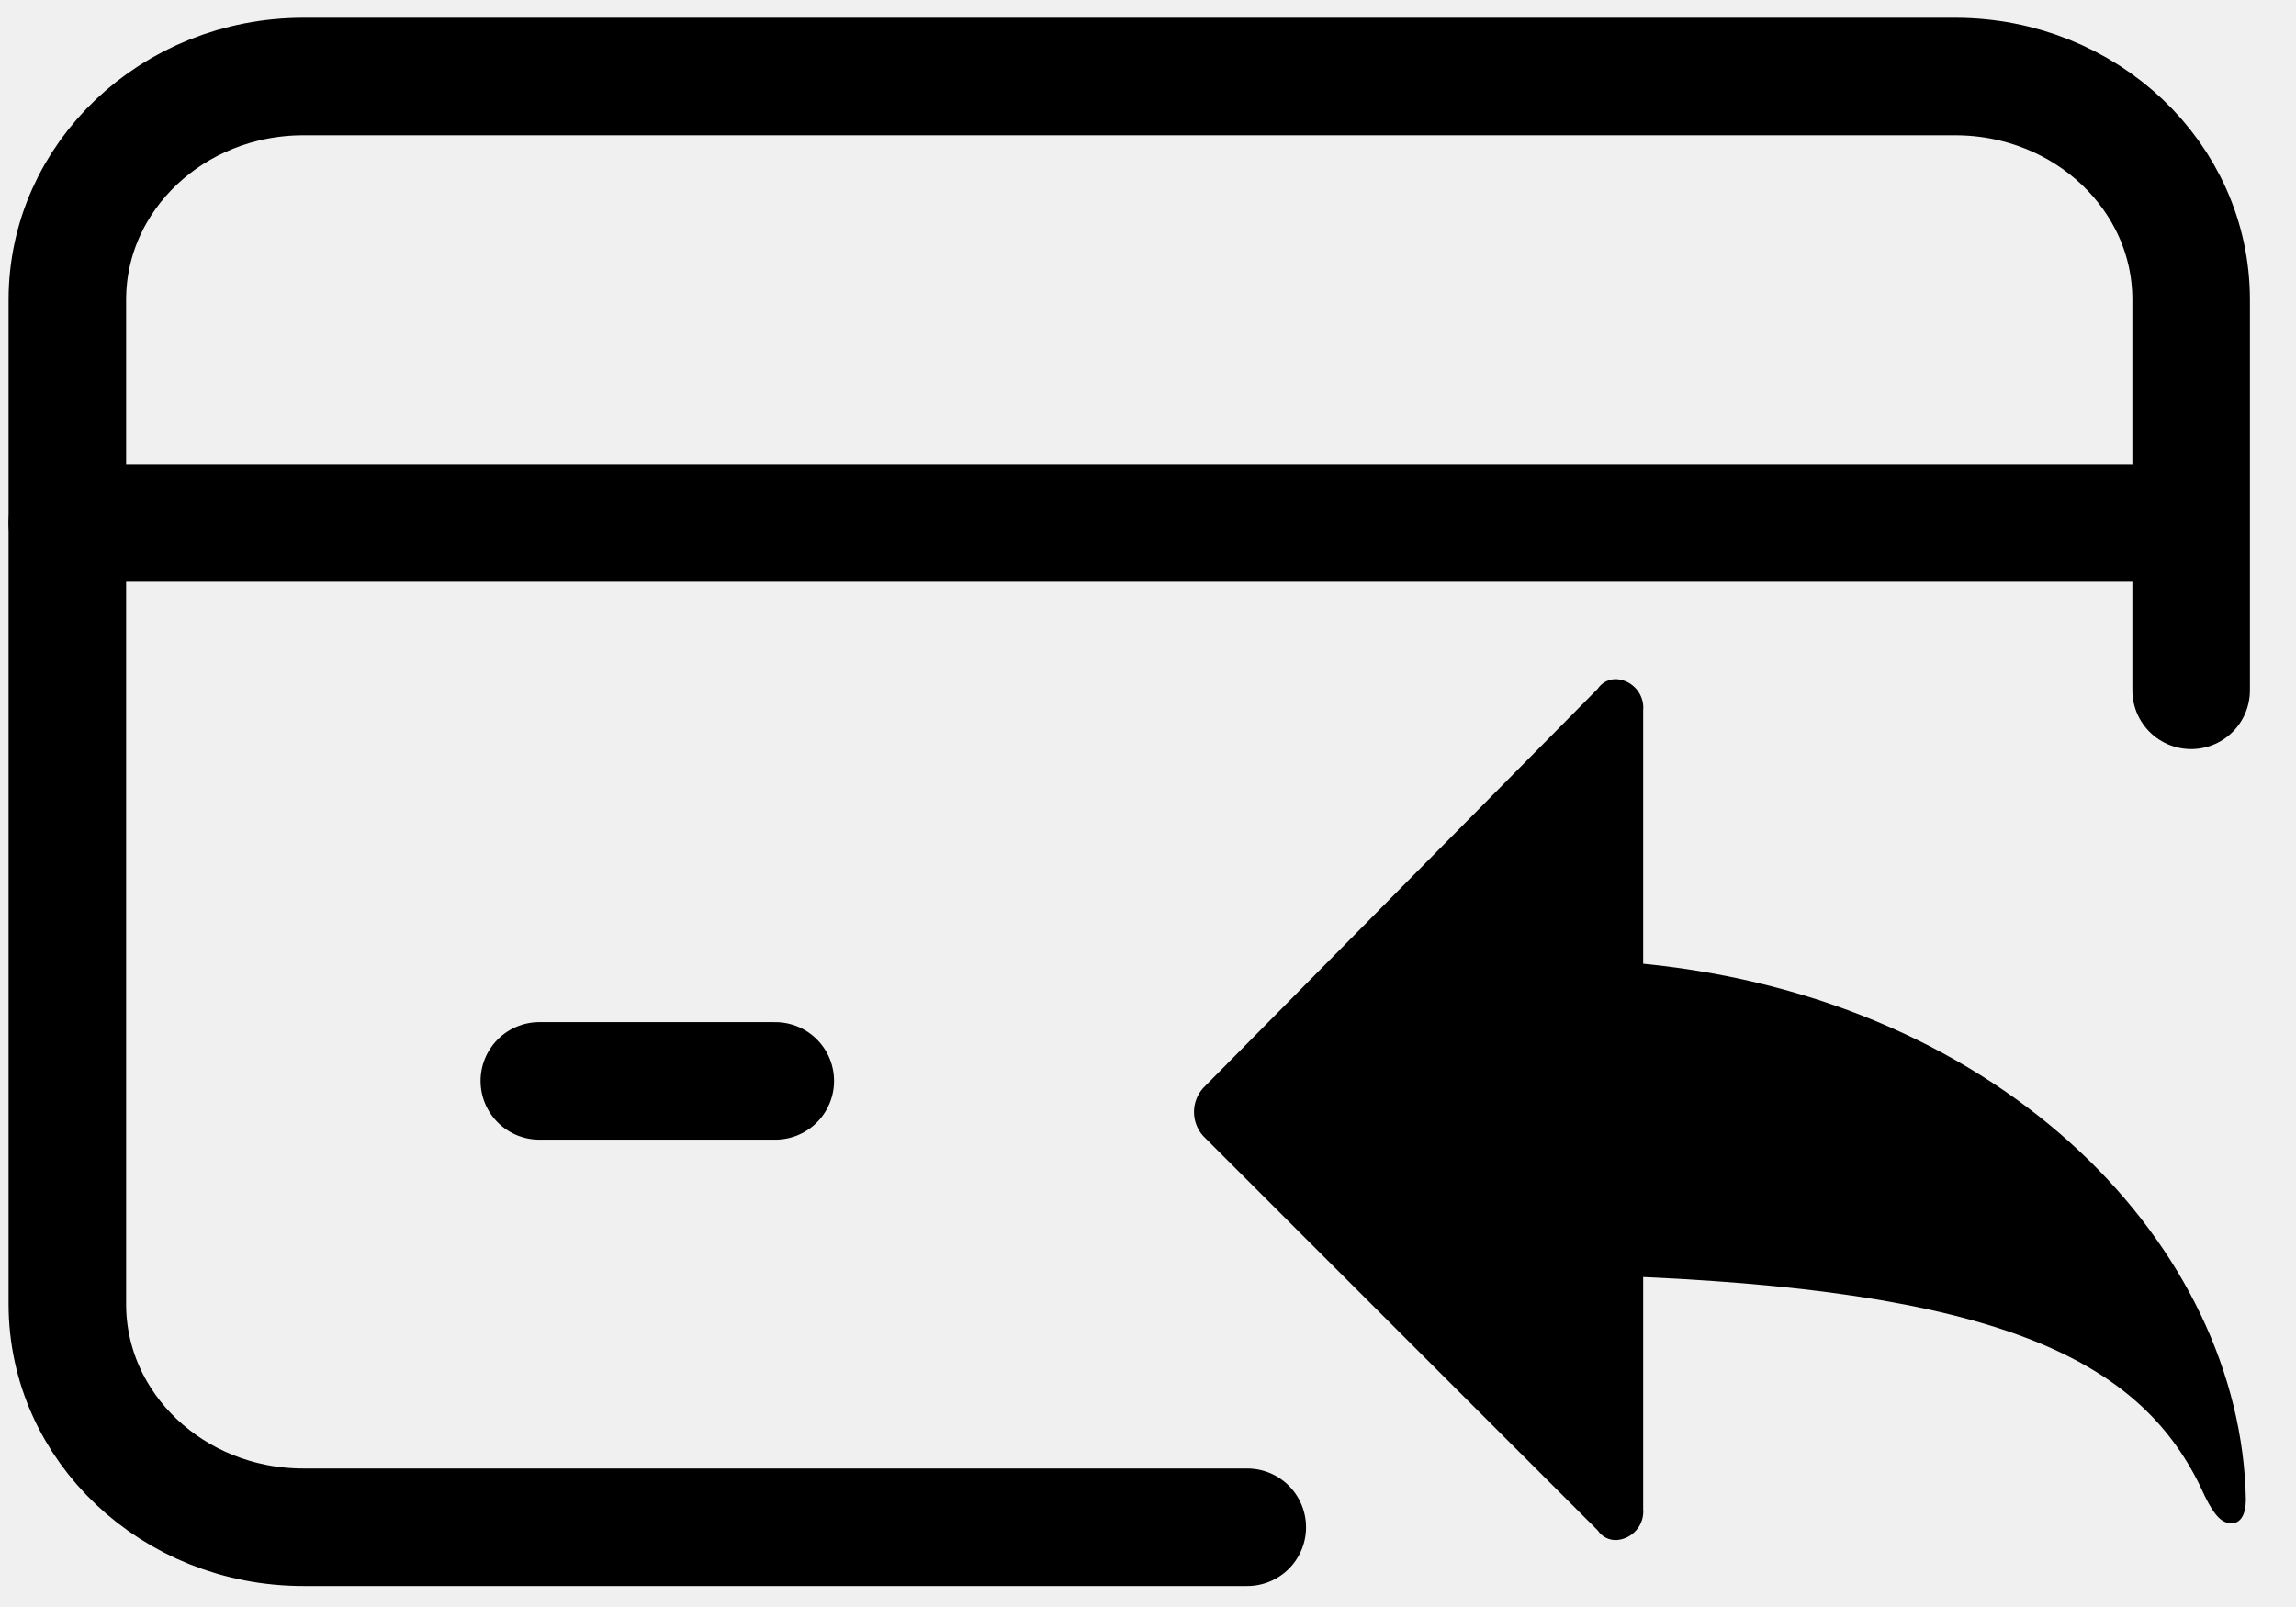
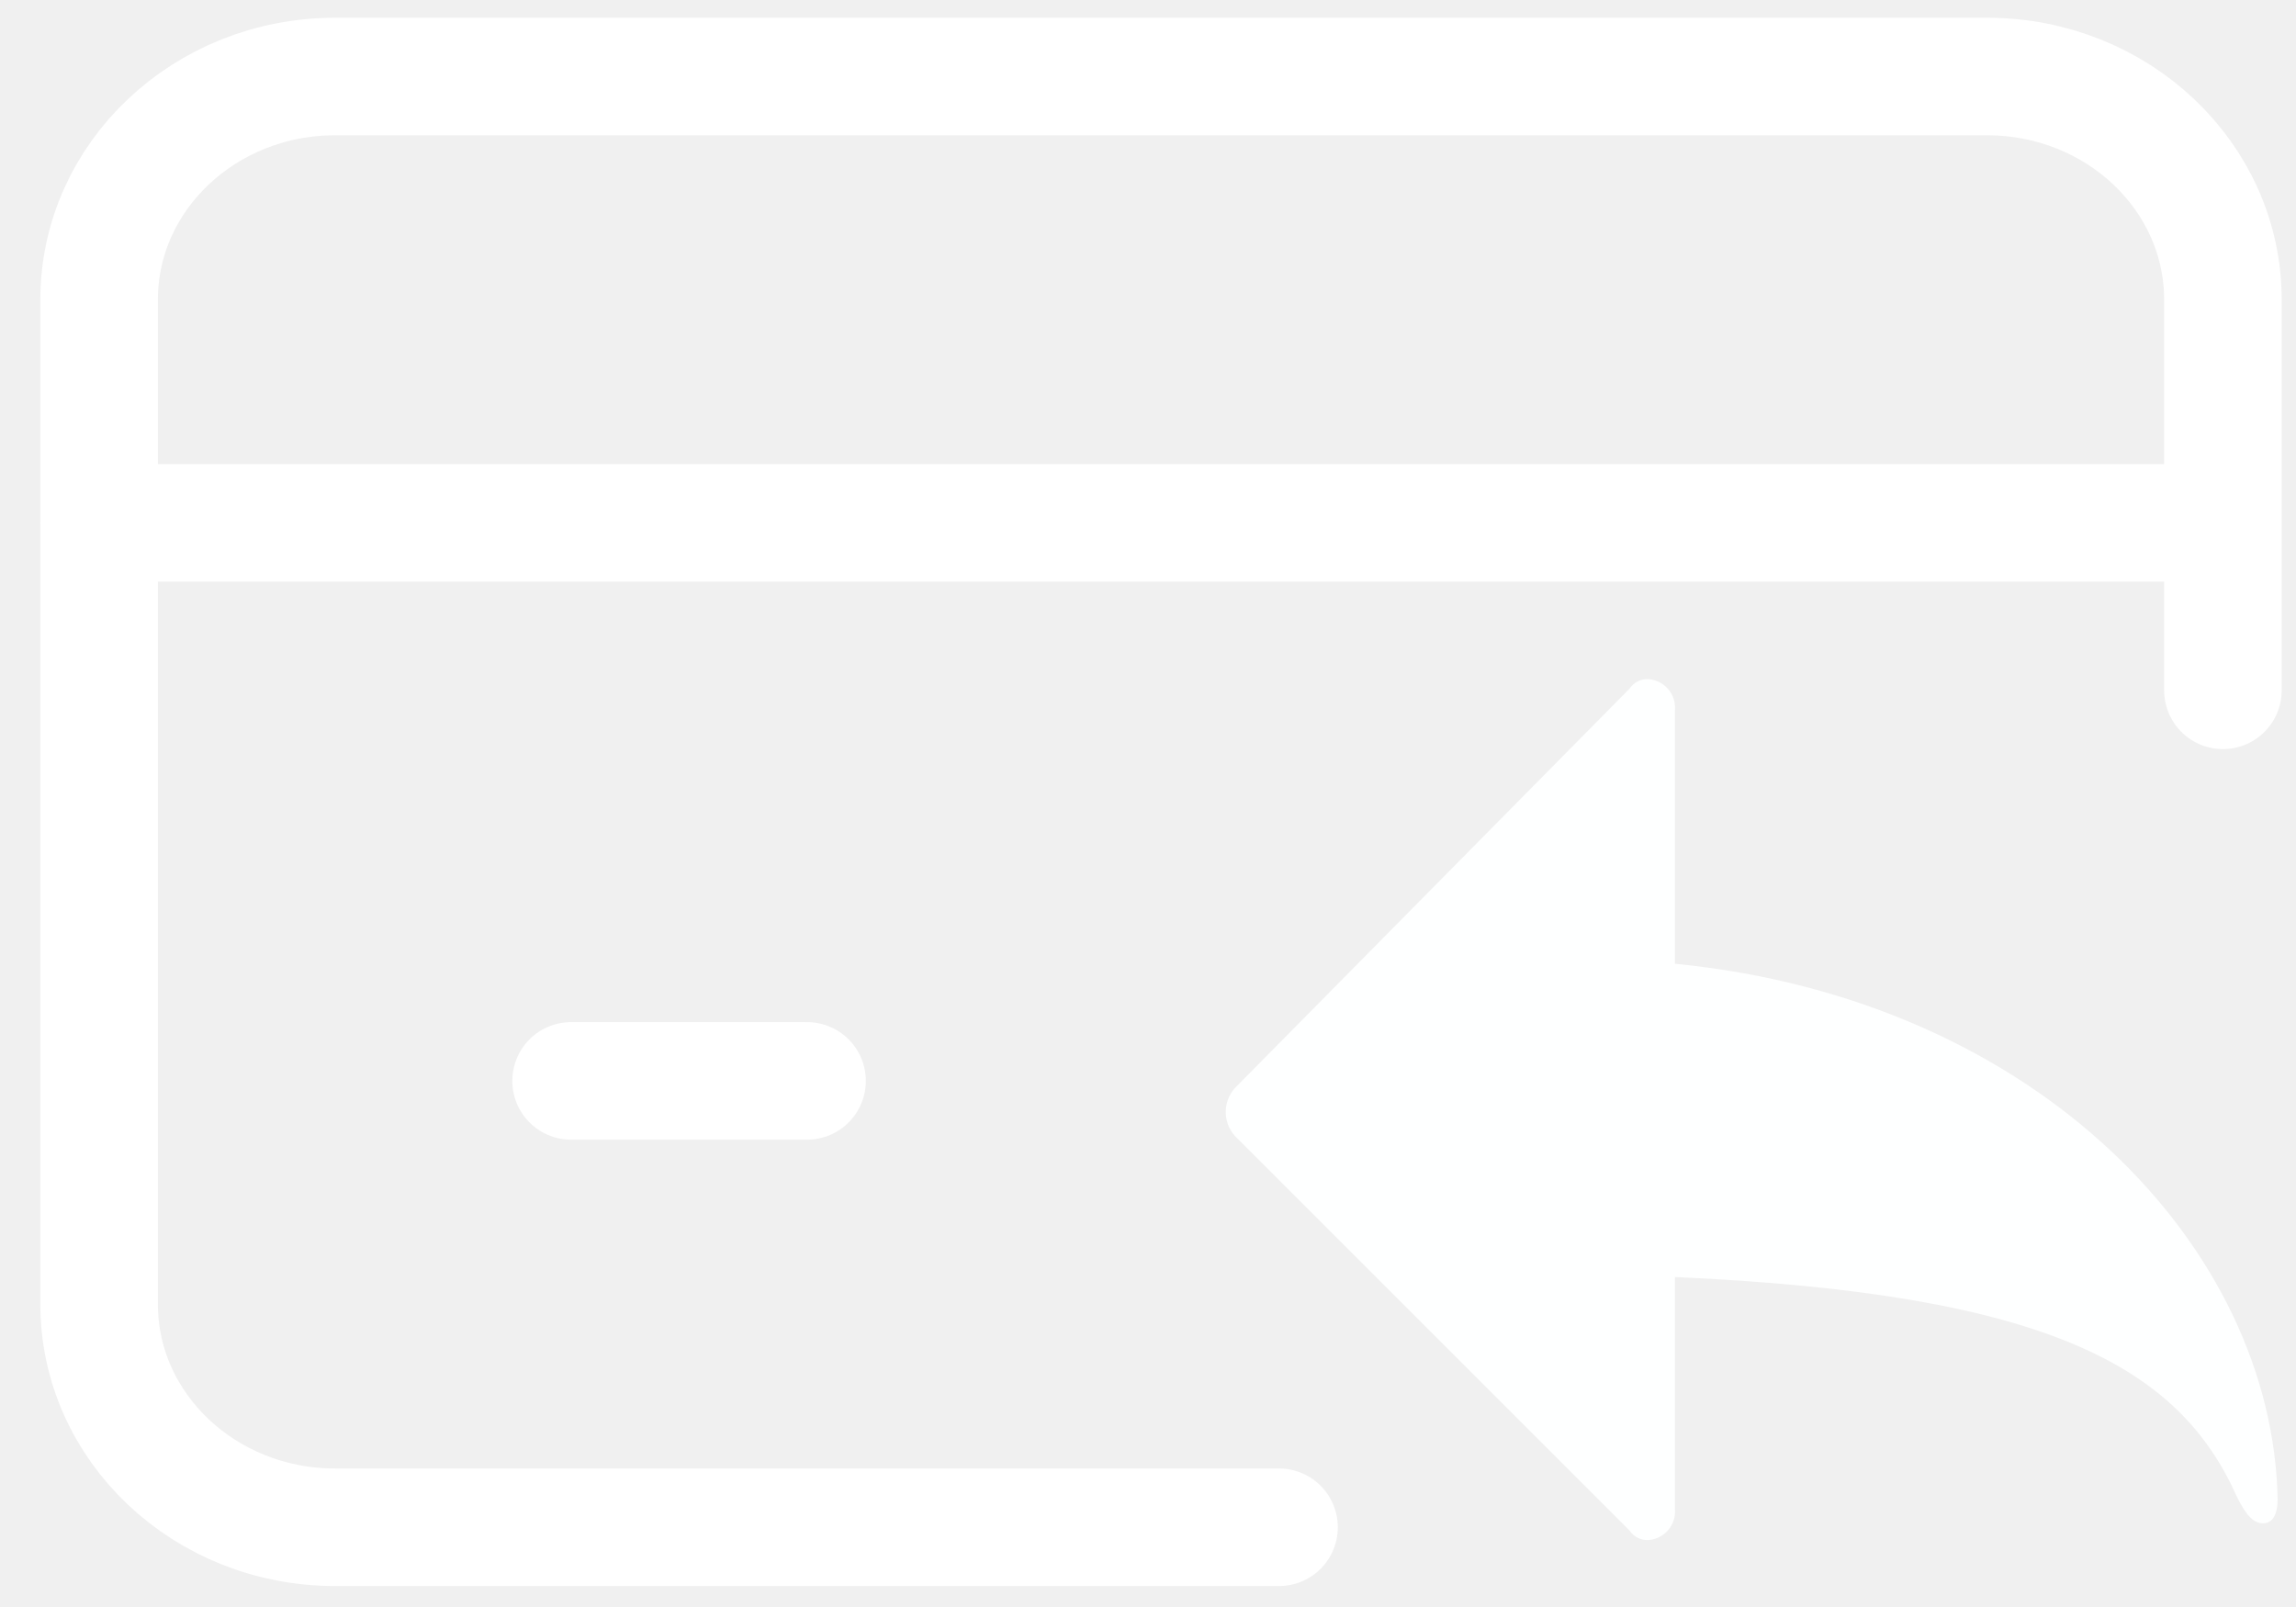
<svg xmlns="http://www.w3.org/2000/svg" width="30" height="21" viewBox="0 0 30 21" fill="none">
-   <path d="M28.63 9.021V3.917C28.63 2.306 27.25 1 25.547 1H3.964C2.261 1 0.88 2.306 0.88 3.917V17.042C0.88 18.652 2.261 19.958 3.964 19.958H16.297" stroke="black" stroke-width="1.536" stroke-linecap="round" stroke-linejoin="round" />
-   <path d="M0.88 6.833H27.86" stroke="black" stroke-width="1.536" stroke-linecap="round" stroke-linejoin="round" />
-   <path d="M7.047 14.125H10.13" stroke="black" stroke-width="1.536" stroke-linecap="round" stroke-linejoin="round" />
-   <path d="M21.127 8.875C21.176 8.879 21.224 8.893 21.268 8.915C21.312 8.938 21.351 8.969 21.383 9.007C21.415 9.044 21.439 9.088 21.454 9.135C21.469 9.182 21.475 9.232 21.47 9.281V12.594C26.22 13.062 29.283 16.312 29.345 19.594C29.345 19.781 29.283 19.906 29.158 19.906C29.033 19.906 28.939 19.812 28.814 19.562C28.064 17.875 26.377 16.906 21.47 16.688L21.47 19.719C21.475 19.768 21.469 19.818 21.454 19.865C21.439 19.912 21.415 19.956 21.383 19.993C21.351 20.031 21.312 20.062 21.268 20.085C21.224 20.107 21.176 20.121 21.127 20.125C21.078 20.128 21.029 20.118 20.985 20.096C20.941 20.074 20.904 20.041 20.877 20L15.72 14.844C15.643 14.758 15.601 14.646 15.601 14.531C15.601 14.416 15.643 14.305 15.72 14.219L20.877 9C20.904 8.959 20.941 8.926 20.985 8.904C21.029 8.882 21.078 8.872 21.127 8.875Z" fill="black" />
+   <path d="M29.045 9.021V3.917C29.045 2.306 27.665 1 25.962 1H4.378C2.676 1 1.295 2.306 1.295 3.917V17.042C1.295 18.652 2.676 19.958 4.378 19.958H16.712" stroke="white" stroke-width="1.536" stroke-linecap="round" stroke-linejoin="round" />
+   <path d="M1.295 6.833H28.274" stroke="white" stroke-width="1.536" stroke-linecap="round" stroke-linejoin="round" />
+   <path d="M7.462 14.125H10.545" stroke="white" stroke-width="1.536" stroke-linecap="round" stroke-linejoin="round" />
+   <path d="M21.541 8.875C21.591 8.879 21.639 8.893 21.683 8.915C21.727 8.938 21.766 8.969 21.798 9.007C21.83 9.044 21.854 9.088 21.869 9.135C21.884 9.182 21.889 9.232 21.885 9.281V12.594C26.635 13.062 29.698 16.312 29.76 19.594C29.76 19.781 29.698 19.906 29.573 19.906C29.448 19.906 29.354 19.812 29.229 19.562C28.479 17.875 26.791 16.906 21.885 16.688L21.885 19.719C21.889 19.768 21.884 19.818 21.869 19.865C21.854 19.912 21.83 19.956 21.798 19.993C21.766 20.031 21.727 20.062 21.683 20.085C21.639 20.107 21.591 20.121 21.541 20.125C21.492 20.128 21.444 20.118 21.4 20.096C21.356 20.074 21.319 20.041 21.291 20L16.135 14.844C16.058 14.758 16.016 14.647 16.016 14.531C16.016 14.416 16.058 14.305 16.135 14.219L21.291 9C21.319 8.959 21.356 8.926 21.4 8.904C21.444 8.882 21.492 8.872 21.541 8.875Z" fill="#FEFFFF" />
</svg>
